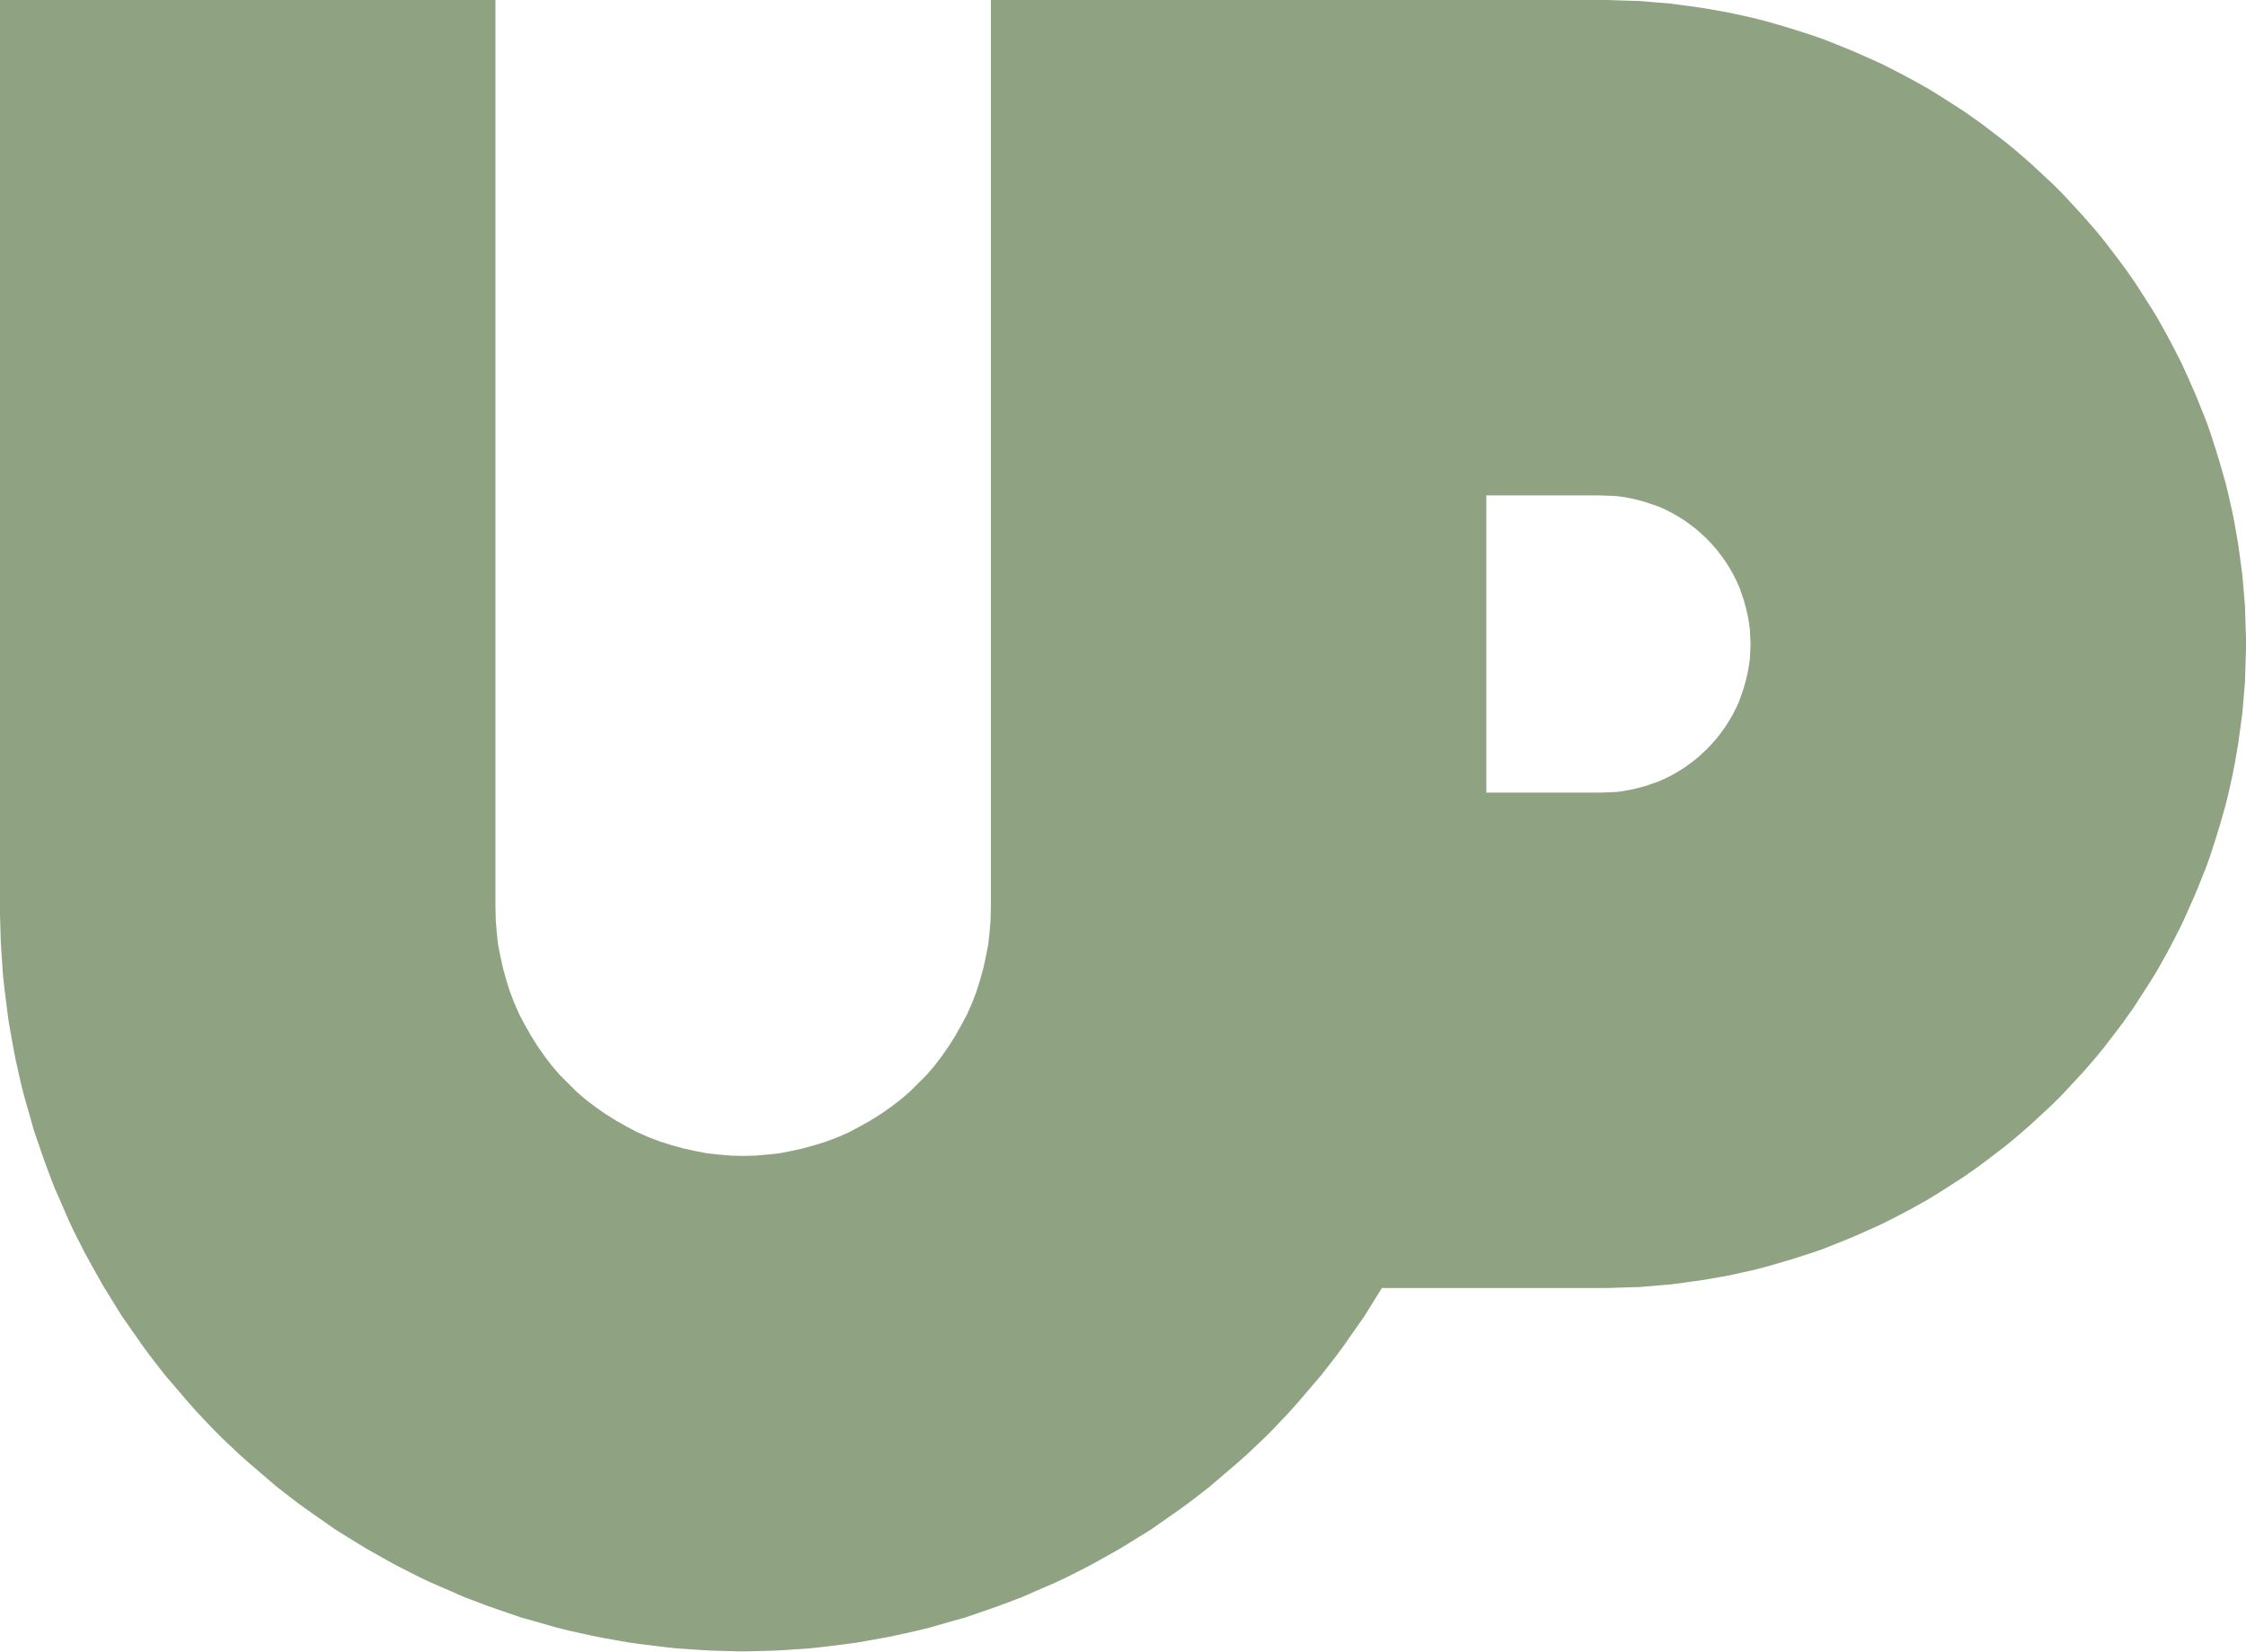
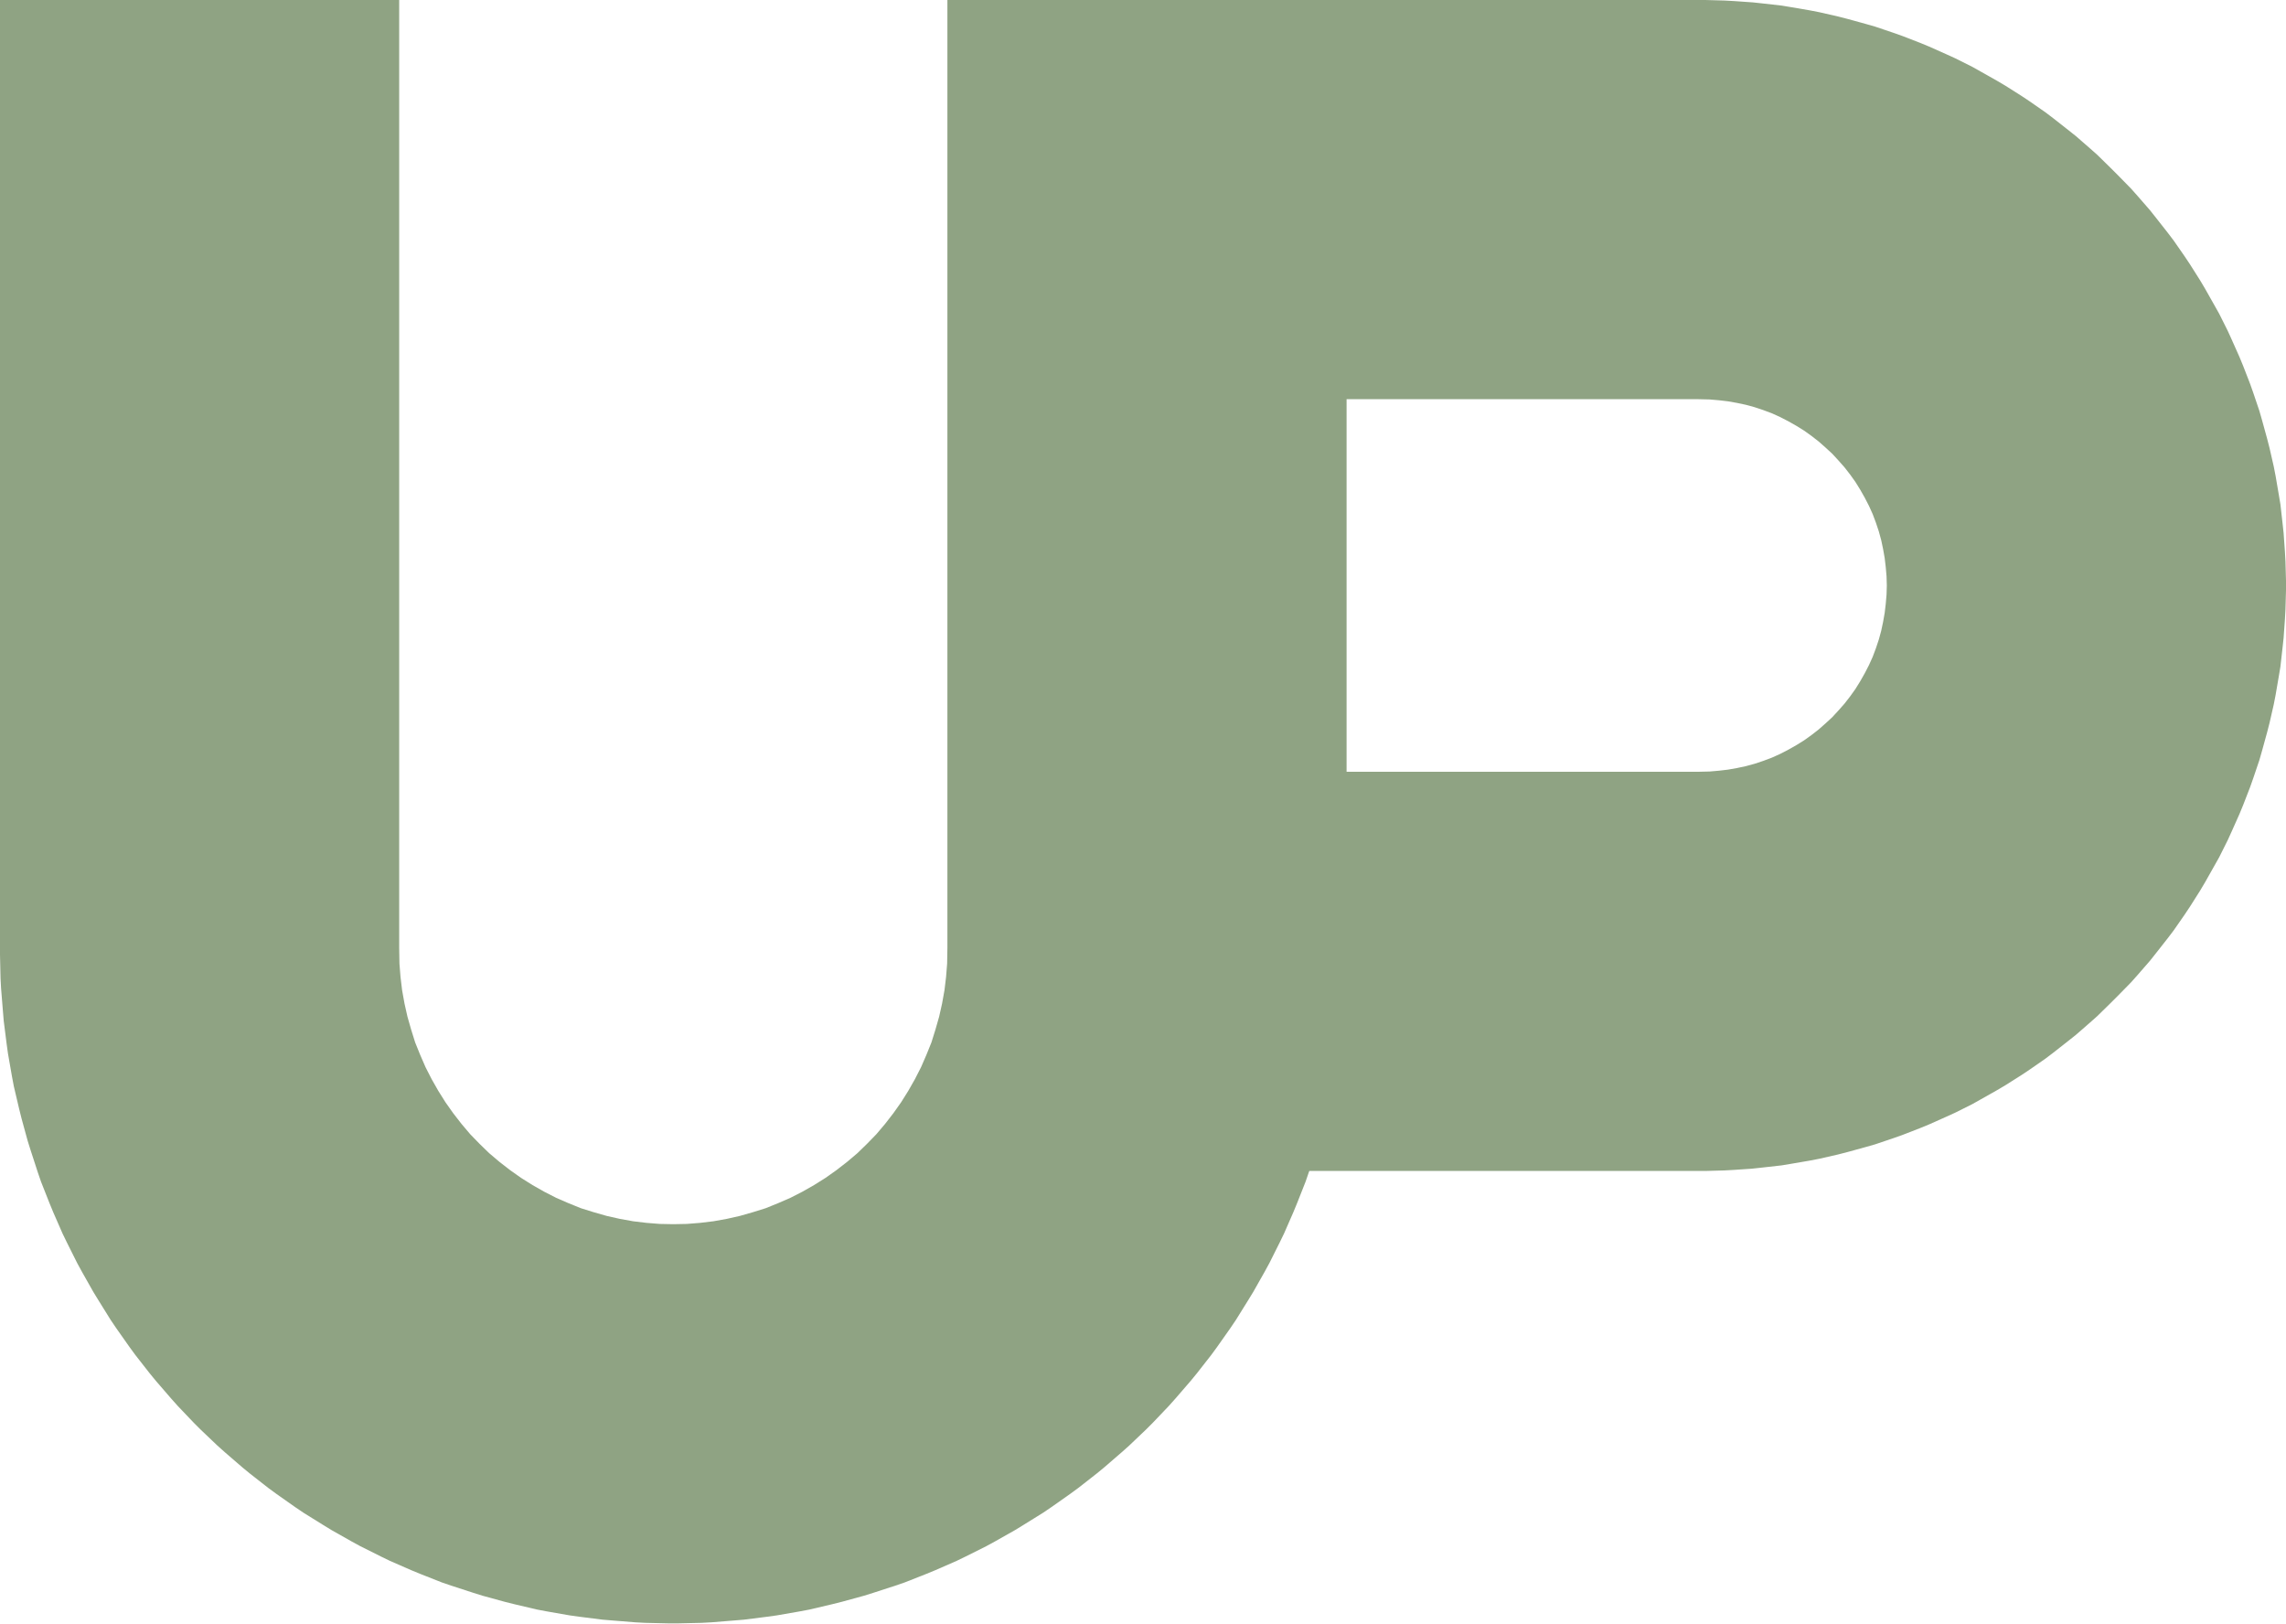
- <svg xmlns="http://www.w3.org/2000/svg" viewBox="0 0 680 500" width="680" height="500" role="img" aria-label="Univers Parallele">
-   <path fill="#8FA383" fill-rule="evenodd" d="M486.8 390.0 L492.7 389.8 L496.4 389.7 L502.3 389.2 L505.9 388.9 L511.8 388.1 L515.4 387.6 L521.2 386.6 L524.8 385.9 L530.6 384.6 L534.2 383.7 L539.8 382.1 L543.4 381.0 L549.0 379.2 L552.4 378.0 L557.9 375.8 L561.3 374.4 L566.7 372.0 L570.0 370.5 L575.3 367.8 L578.5 366.1 L583.7 363.2 L586.8 361.3 L591.8 358.1 L594.9 356.1 L599.7 352.7 L602.6 350.5 L607.3 346.9 L610.1 344.6 L614.6 340.7 L617.3 338.2 L621.6 334.2 L624.2 331.6 L628.2 327.3 L630.7 324.6 L634.6 320.1 L636.9 317.3 L640.5 312.6 L642.7 309.7 L646.1 304.9 L648.1 301.8 L651.3 296.8 L653.2 293.7 L656.1 288.5 L657.8 285.3 L660.5 280.0 L662.0 276.7 L664.4 271.3 L665.8 267.9 L668.0 262.4 L669.2 259.0 L671.0 253.4 L672.1 249.8 L673.7 244.2 L674.6 240.6 L675.9 234.8 L676.6 231.2 L677.6 225.4 L678.1 221.8 L678.9 215.9 L679.2 212.3 L679.7 206.4 L679.8 202.7 L680.0 196.8 L680.0 193.2 L679.8 187.3 L679.7 183.6 L679.2 177.7 L678.9 174.1 L678.1 168.2 L677.6 164.6 L676.6 158.8 L675.9 155.2 L674.6 149.4 L673.7 145.8 L672.1 140.2 L671.0 136.6 L669.2 131.0 L668.0 127.6 L665.8 122.1 L664.4 118.7 L662.0 113.3 L660.5 110.0 L657.8 104.7 L656.1 101.5 L653.2 96.3 L651.3 93.2 L648.1 88.2 L646.1 85.1 L642.7 80.3 L640.5 77.4 L636.9 72.7 L634.6 69.9 L630.7 65.4 L628.2 62.7 L624.2 58.4 L621.6 55.8 L617.3 51.8 L614.6 49.3 L610.1 45.4 L607.3 43.1 L602.6 39.5 L599.7 37.3 L594.9 33.9 L591.8 31.9 L586.8 28.7 L583.7 26.8 L578.5 23.9 L575.3 22.2 L570.0 19.5 L566.7 18.0 L561.3 15.6 L557.9 14.2 L552.4 12.0 L549.0 10.8 L543.4 9.0 L539.8 7.9 L534.2 6.3 L530.6 5.4 L524.8 4.1 L521.2 3.4 L515.4 2.4 L511.8 1.9 L505.9 1.1 L502.3 0.8 L496.4 0.3 L492.7 0.2 L486.8 0.0 L485.0 0.0 L450.0 0.0 L375.0 0.0 L300.0 0.0 L300.0 274.1 L299.9 278.7 L299.6 282.3 L299.2 286.0 L298.5 289.6 L297.7 293.2 L296.7 296.8 L295.6 300.3 L294.3 303.7 L292.8 307.1 L291.1 310.3 L289.3 313.5 L287.3 316.7 L285.2 319.7 L283.0 322.6 L280.6 325.4 L278.0 328.0 L275.4 330.6 L272.6 333.0 L269.7 335.2 L266.7 337.3 L263.5 339.3 L260.3 341.1 L257.1 342.8 L253.7 344.3 L250.3 345.6 L246.8 346.7 L243.2 347.7 L239.6 348.5 L236.0 349.2 L232.3 349.6 L228.7 349.9 L225.0 350.0 L221.3 349.9 L217.7 349.6 L214.0 349.2 L210.4 348.5 L206.8 347.7 L203.2 346.7 L199.7 345.6 L196.3 344.3 L192.9 342.8 L189.7 341.1 L186.5 339.3 L183.3 337.3 L180.3 335.2 L177.4 333.0 L174.6 330.6 L172.0 328.0 L169.4 325.4 L167.0 322.6 L164.8 319.7 L162.7 316.7 L160.7 313.5 L158.9 310.3 L157.2 307.1 L155.7 303.7 L154.4 300.3 L153.3 296.8 L152.3 293.2 L151.5 289.6 L150.8 286.0 L150.4 282.3 L150.1 278.7 L150.0 274.1 L150.0 0.0 L0.0 0.0 L0.0 275.0 L0.0 276.8 L0.2 284.2 L0.4 287.9 L0.9 295.2 L1.3 298.9 L2.2 306.2 L2.7 309.8 L4.0 317.1 L4.7 320.7 L6.3 327.9 L7.2 331.5 L9.2 338.5 L10.2 342.1 L12.6 349.1 L13.8 352.5 L16.4 359.4 L17.9 362.8 L20.8 369.5 L22.4 372.9 L25.7 379.4 L27.5 382.7 L31.1 389.1 L33.0 392.2 L36.9 398.5 L39.0 401.5 L43.2 407.5 L45.4 410.5 L49.9 416.3 L52.3 419.1 L57.1 424.7 L59.5 427.4 L64.6 432.8 L67.2 435.4 L72.6 440.5 L75.3 442.9 L80.9 447.7 L83.7 450.1 L89.5 454.6 L92.5 456.8 L98.5 461.0 L101.5 463.1 L107.8 467.0 L110.9 468.9 L117.3 472.5 L120.6 474.3 L127.1 477.6 L130.5 479.2 L137.2 482.1 L140.6 483.6 L147.5 486.2 L150.9 487.4 L157.9 489.8 L161.5 490.8 L168.5 492.8 L172.1 493.7 L179.3 495.3 L182.9 496.0 L190.2 497.3 L193.8 497.8 L201.1 498.7 L204.8 499.1 L212.1 499.6 L215.8 499.8 L223.2 500.0 L226.8 500.0 L234.2 499.8 L237.9 499.6 L245.2 499.1 L248.9 498.7 L256.2 497.8 L259.8 497.3 L267.1 496.0 L270.7 495.3 L277.9 493.7 L281.5 492.8 L288.5 490.8 L292.1 489.8 L299.1 487.4 L302.5 486.2 L309.4 483.6 L312.8 482.1 L319.5 479.2 L322.9 477.6 L329.4 474.3 L332.7 472.5 L339.1 468.9 L342.2 467.0 L348.5 463.1 L351.5 461.0 L357.5 456.8 L360.5 454.6 L366.3 450.1 L369.1 447.7 L374.7 442.9 L377.4 440.5 L382.8 435.4 L385.4 432.8 L390.5 427.4 L392.9 424.7 L397.7 419.1 L400.1 416.3 L404.6 410.5 L406.8 407.5 L411.0 401.5 L413.1 398.5 L417.0 392.2 L418.4 390.0 L485.0 390.0 Z M489.4 150.2 L491.6 150.5 L493.8 150.9 L495.9 151.4 L498.1 152.0 L500.2 152.7 L502.2 153.4 L504.2 154.3 L506.2 155.3 L508.1 156.4 L510.0 157.6 L511.8 158.9 L513.5 160.2 L515.2 161.7 L516.8 163.2 L518.3 164.8 L519.8 166.5 L521.1 168.2 L522.4 170.0 L523.6 171.9 L524.7 173.8 L525.7 175.8 L526.6 177.8 L527.3 179.8 L528.0 181.9 L528.6 184.1 L529.1 186.2 L529.5 188.4 L529.8 190.6 L529.9 192.8 L530.0 195.0 L529.9 197.2 L529.8 199.4 L529.5 201.6 L529.1 203.8 L528.6 205.9 L528.0 208.1 L527.3 210.2 L526.6 212.2 L525.7 214.2 L524.7 216.2 L523.6 218.1 L522.4 220.0 L521.1 221.8 L519.8 223.5 L518.3 225.2 L516.8 226.8 L515.2 228.3 L513.5 229.8 L511.8 231.1 L510.0 232.4 L508.1 233.6 L506.2 234.7 L504.2 235.7 L502.2 236.6 L500.2 237.3 L498.1 238.0 L495.9 238.6 L493.8 239.1 L491.6 239.5 L489.4 239.8 L487.2 239.9 L484.1 240.0 L450.0 240.0 L450.0 150.0 L484.1 150.0 L487.2 150.1 Z" />
+ <svg xmlns="http://www.w3.org/2000/svg" viewBox="0 0 859 610" width="859" height="610" role="img" aria-label="Univers Parallele">
+   <path fill="#8FA383" fill-rule="evenodd" d="M640.8 440.0 L648.0 439.8 L651.6 439.6 L658.7 439.1 L662.4 438.7 L669.5 437.9 L673.1 437.3 L680.1 436.1 L683.7 435.4 L690.7 433.8 L694.2 432.9 L701.1 431.0 L704.6 430.0 L711.4 427.7 L714.8 426.5 L721.5 423.9 L724.9 422.5 L731.4 419.6 L734.7 418.1 L741.1 414.9 L744.3 413.1 L750.5 409.6 L753.7 407.7 L759.7 403.9 L762.7 401.9 L768.6 397.8 L771.5 395.6 L777.1 391.2 L780.0 388.9 L785.4 384.2 L788.1 381.8 L793.2 376.8 L795.8 374.2 L800.8 369.1 L803.2 366.4 L807.9 361.0 L810.2 358.1 L814.6 352.5 L816.8 349.6 L820.9 343.7 L822.9 340.7 L826.7 334.7 L828.6 331.5 L832.1 325.3 L833.9 322.1 L837.1 315.7 L838.6 312.4 L841.5 305.9 L842.9 302.5 L845.5 295.8 L846.7 292.4 L849.0 285.6 L850.0 282.1 L851.9 275.2 L852.8 271.7 L854.4 264.7 L855.1 261.1 L856.3 254.1 L856.9 250.5 L857.7 243.4 L858.1 239.7 L858.6 232.6 L858.8 229.0 L859.0 221.8 L859.0 218.2 L858.8 211.0 L858.6 207.4 L858.1 200.3 L857.7 196.6 L856.9 189.5 L856.3 185.9 L855.1 178.9 L854.4 175.3 L852.8 168.3 L851.9 164.8 L850.0 157.9 L849.0 154.4 L846.7 147.6 L845.5 144.2 L842.9 137.5 L841.5 134.1 L838.6 127.6 L837.1 124.3 L833.9 117.9 L832.1 114.7 L828.6 108.5 L826.7 105.3 L822.9 99.3 L820.9 96.3 L816.8 90.4 L814.6 87.5 L810.2 81.9 L807.9 79.0 L803.2 73.6 L800.8 70.9 L795.8 65.8 L793.2 63.2 L788.1 58.2 L785.4 55.8 L780.0 51.1 L777.1 48.8 L771.5 44.4 L768.6 42.2 L762.7 38.1 L759.7 36.1 L753.7 32.3 L750.5 30.4 L744.3 26.9 L741.1 25.1 L734.7 21.9 L731.4 20.4 L724.9 17.5 L721.5 16.1 L714.8 13.5 L711.4 12.3 L704.6 10.0 L701.1 9.0 L694.2 7.1 L690.7 6.2 L683.7 4.6 L680.1 3.9 L673.1 2.7 L669.5 2.1 L662.4 1.3 L658.7 0.9 L651.6 0.4 L648.0 0.2 L640.8 0.0 L639.0 0.0 L506.0 0.0 L431.0 0.0 L356.0 0.0 L356.0 356.1 L355.9 362.1 L355.5 367.1 L354.9 372.1 L354.0 377.1 L352.9 382.0 L351.5 386.9 L350.0 391.7 L348.1 396.4 L346.1 401.0 L343.8 405.5 L341.3 409.9 L338.6 414.2 L335.7 418.3 L332.6 422.3 L329.3 426.2 L325.8 429.8 L322.2 433.3 L318.3 436.6 L314.3 439.7 L310.2 442.6 L305.9 445.3 L301.5 447.8 L297.0 450.1 L292.4 452.1 L287.7 454.0 L282.9 455.5 L278.0 456.9 L273.1 458.0 L268.1 458.9 L263.1 459.5 L258.1 459.9 L253.0 460.0 L247.9 459.9 L242.9 459.5 L237.9 458.9 L232.9 458.0 L228.0 456.9 L223.1 455.5 L218.3 454.0 L213.6 452.1 L209.0 450.1 L204.5 447.8 L200.1 445.3 L195.8 442.6 L191.7 439.7 L187.7 436.6 L183.8 433.3 L180.2 429.8 L176.7 426.2 L173.4 422.3 L170.3 418.3 L167.4 414.2 L164.7 409.9 L162.2 405.5 L159.9 401.0 L157.9 396.4 L156.0 391.7 L154.5 386.9 L153.1 382.0 L152.0 377.1 L151.1 372.1 L150.5 367.1 L150.1 362.1 L150.0 356.1 L150.0 0.0 L0.0 0.0 L0.0 357.0 L0.0 358.8 L0.2 367.6 L0.4 371.3 L1.1 380.0 L1.4 383.6 L2.5 392.3 L3.0 395.9 L4.5 404.5 L5.2 408.2 L7.2 416.7 L8.1 420.3 L10.4 428.7 L11.5 432.2 L14.2 440.5 L15.4 444.0 L18.6 452.1 L20.0 455.5 L23.5 463.5 L25.1 466.8 L29.0 474.6 L30.8 477.9 L35.1 485.5 L37.0 488.6 L41.6 496.0 L43.7 499.1 L48.7 506.2 L50.9 509.2 L56.3 516.1 L58.6 518.9 L64.3 525.5 L66.8 528.3 L72.8 534.6 L75.4 537.2 L81.7 543.2 L84.5 545.7 L91.1 551.4 L93.9 553.7 L100.8 559.1 L103.8 561.3 L110.9 566.3 L114.0 568.4 L121.4 573.0 L124.5 574.9 L132.1 579.2 L135.4 581.0 L143.2 584.9 L146.5 586.5 L154.5 590.0 L157.9 591.4 L166.0 594.6 L169.5 595.8 L177.8 598.5 L181.3 599.6 L189.7 601.9 L193.3 602.8 L201.8 604.8 L205.5 605.5 L214.1 607.0 L217.7 607.5 L226.4 608.6 L230.0 608.9 L238.7 609.6 L242.4 609.8 L251.2 610.0 L254.8 610.0 L263.6 609.8 L267.3 609.6 L276.0 608.9 L279.6 608.6 L288.3 607.5 L291.9 607.0 L300.5 605.5 L304.2 604.8 L312.7 602.8 L316.3 601.9 L324.7 599.6 L328.2 598.5 L336.5 595.8 L340.0 594.6 L348.1 591.4 L351.5 590.0 L359.5 586.5 L362.8 584.9 L370.6 581.0 L373.9 579.2 L381.5 574.9 L384.6 573.0 L392.0 568.4 L395.1 566.3 L402.2 561.3 L405.2 559.1 L412.1 553.7 L414.9 551.4 L421.5 545.7 L424.3 543.2 L430.6 537.2 L433.2 534.6 L439.2 528.3 L441.7 525.5 L447.4 518.9 L449.7 516.1 L455.1 509.2 L457.3 506.2 L462.3 499.1 L464.4 496.0 L469.0 488.6 L470.9 485.5 L475.2 477.9 L477.0 474.6 L480.9 466.8 L482.5 463.5 L486.0 455.5 L487.4 452.1 L490.6 444.0 L491.8 440.5 L492.0 440.0 L639.0 440.0 Z M645.9 150.4 L649.3 150.8 L652.7 151.4 L656.0 152.1 L659.3 153.0 L662.6 154.1 L665.8 155.3 L668.9 156.7 L672.0 158.3 L675.0 160.0 L677.9 161.8 L680.7 163.8 L683.4 165.9 L686.0 168.2 L688.5 170.5 L690.8 173.0 L693.1 175.6 L695.2 178.3 L697.2 181.1 L699.0 184.0 L700.7 187.0 L702.3 190.1 L703.7 193.2 L704.9 196.4 L706.0 199.7 L706.9 203.0 L707.6 206.3 L708.2 209.7 L708.6 213.1 L708.9 216.6 L709.0 220.0 L708.9 223.4 L708.6 226.9 L708.2 230.3 L707.6 233.7 L706.9 237.0 L706.0 240.3 L704.9 243.6 L703.7 246.8 L702.3 249.9 L700.7 253.0 L699.0 256.0 L697.2 258.9 L695.2 261.7 L693.1 264.4 L690.8 267.0 L688.5 269.5 L686.0 271.8 L683.4 274.1 L680.7 276.2 L677.9 278.2 L675.0 280.0 L672.0 281.7 L668.9 283.3 L665.8 284.7 L662.6 285.9 L659.3 287.0 L656.0 287.9 L652.7 288.6 L649.3 289.2 L645.9 289.6 L642.4 289.9 L638.1 290.0 L506.0 290.0 L506.0 150.0 L638.1 150.0 L642.4 150.1 Z" />
</svg>
